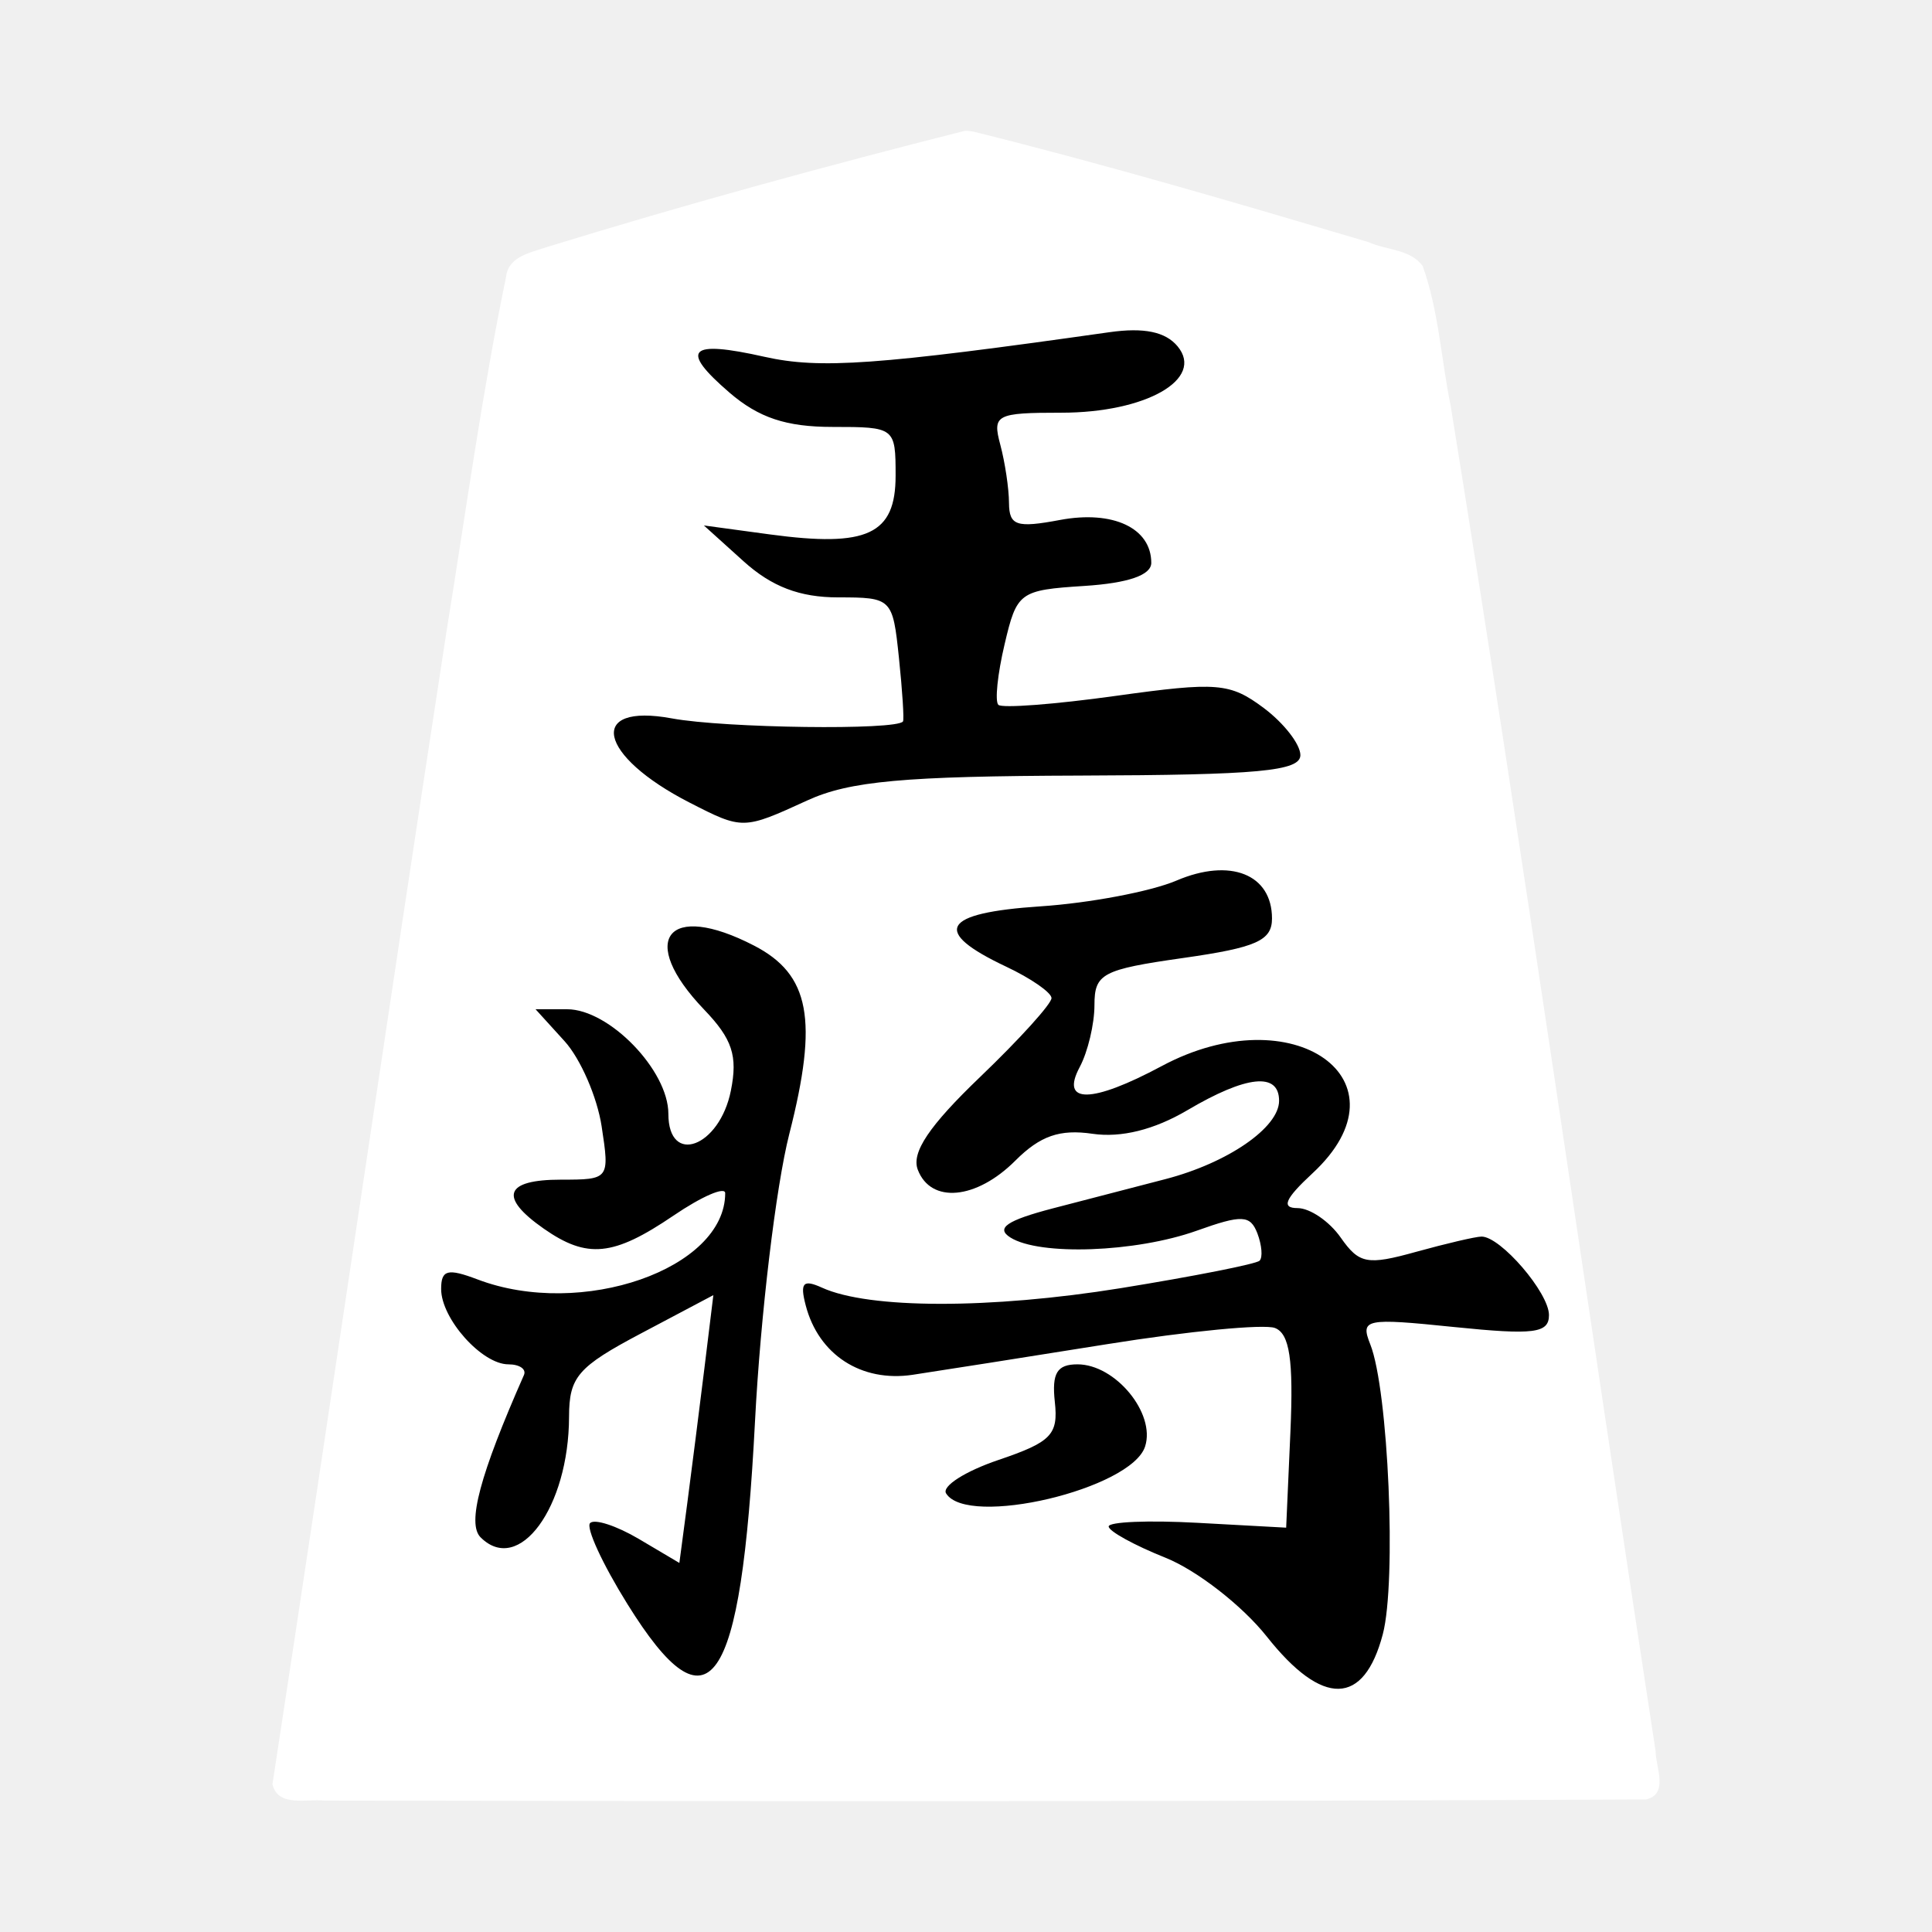
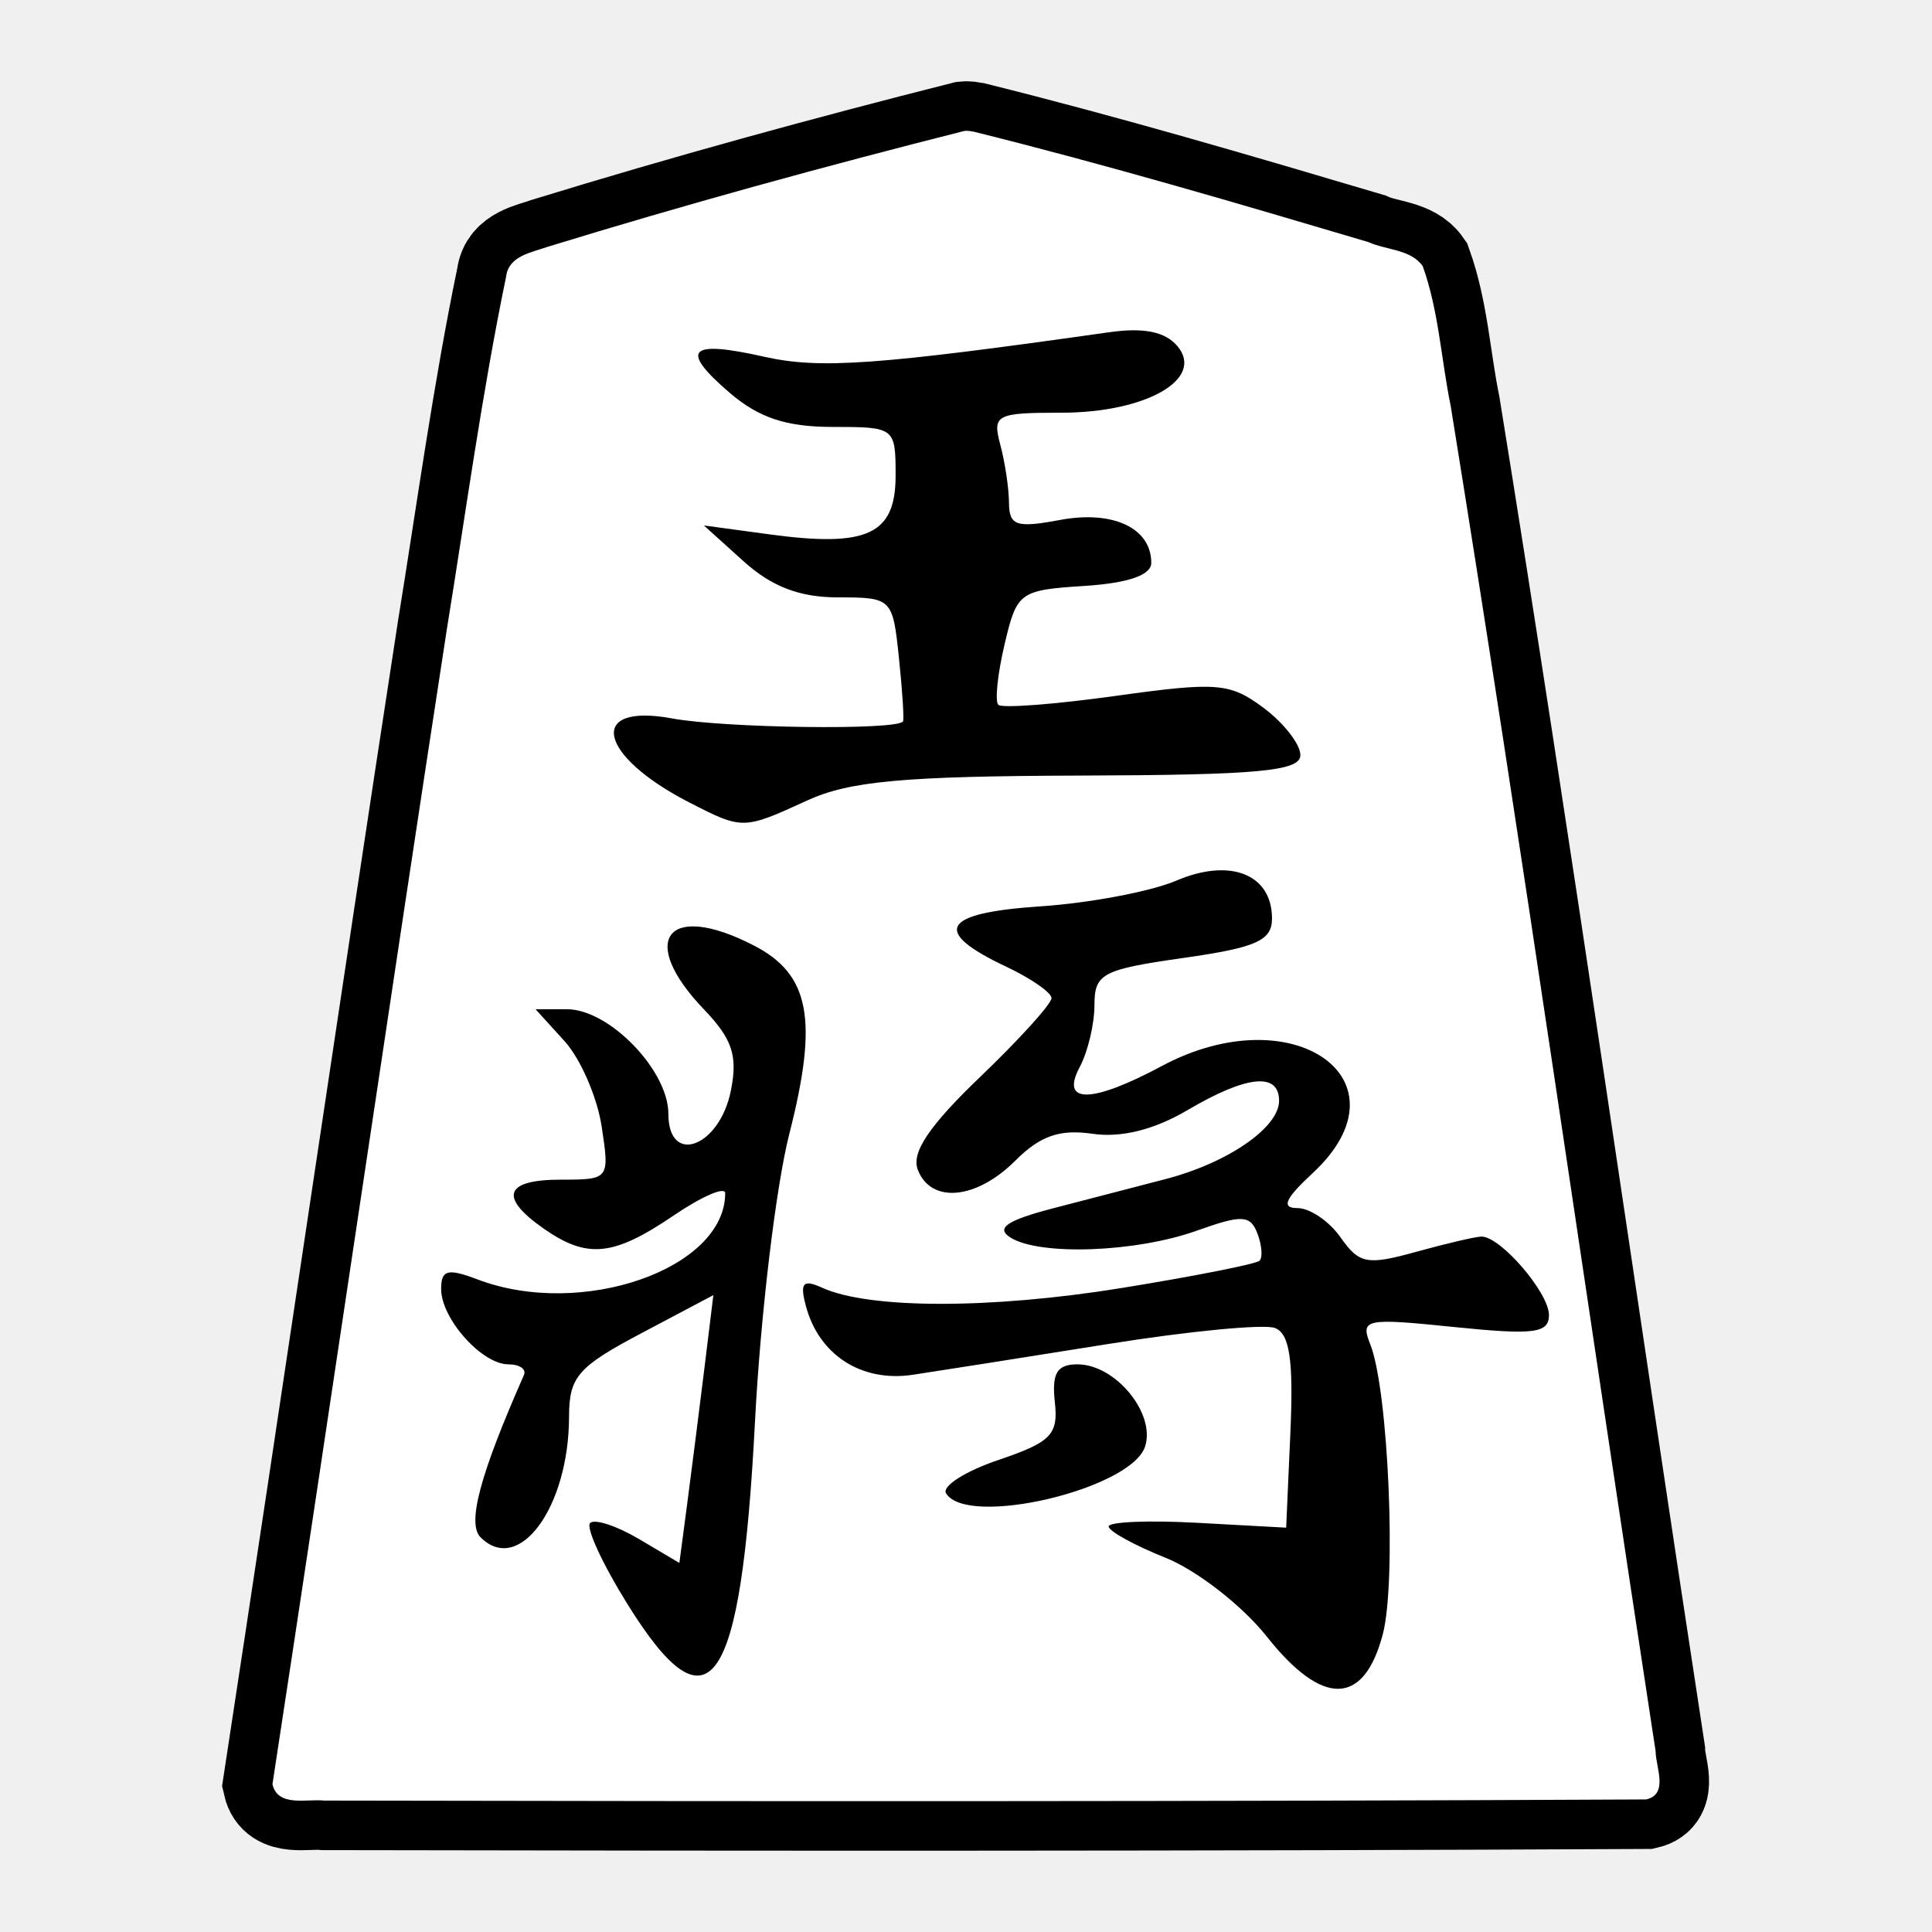
- <svg xmlns="http://www.w3.org/2000/svg" width="100%" height="100%" viewBox="0 0 39 39" version="1.1" xml:space="preserve" style="fill-rule:evenodd;clip-rule:evenodd;stroke-linejoin:round;stroke-miterlimit:2;">
+ <svg xmlns="http://www.w3.org/2000/svg" width="100%" height="100%" viewBox="0 0 39 39" version="1.1" xml:space="preserve" style="fill-rule:evenodd;clip-rule:evenodd;stroke-miterlimit:2;">
  <g id="g3810">
-     <path id="path3040" d="M19.468,2.643c-2.825,0.714 -5.636,1.485 -8.422,2.342c-0.322,0.113 -0.78,0.183 -0.829,0.597c-0.488,2.357 -0.812,4.751 -1.198,7.128c-1.194,7.766 -2.331,15.543 -3.519,23.307c0.107,0.469 0.699,0.291 1.042,0.33c8.896,0.017 17.792,0.021 26.688,-0.023c0.462,-0.107 0.191,-0.657 0.191,-0.972c-1.388,-9.051 -2.674,-18.12 -4.137,-27.159c-0.192,-0.936 -0.241,-1.92 -0.564,-2.82c-0.239,-0.343 -0.74,-0.323 -1.096,-0.486c-2.643,-0.784 -5.293,-1.564 -7.969,-2.229c-0.062,-0.011 -0.123,-0.022 -0.187,-0.015Zm3.513,4.31c0.252,-0.062 0.633,0.114 0.522,0.42c-0.273,0.434 -0.875,0.431 -1.323,0.54c-0.752,0.153 -1.556,0.078 -2.28,0.333c-0.435,0.244 -0.124,0.782 -0.054,1.141c0.171,0.429 0.191,0.964 0.522,1.304c0.649,0.252 1.382,0.011 2.051,0.169c0.172,0.091 0.473,0.229 0.476,0.439c-0.538,0.257 -1.183,0.151 -1.766,0.243c-0.446,-0.007 -0.904,0.24 -1.011,0.7c-0.177,0.658 -0.404,1.327 -0.427,2.01c0.115,0.456 0.704,0.323 1.055,0.341c1.11,-0.004 2.201,-0.272 3.306,-0.269c0.576,0.035 1.23,0.067 1.647,0.518c0.071,0.091 0.333,0.253 0.232,0.371c-0.48,0.217 -1.048,0.096 -1.562,0.14c-2.015,0.023 -4.032,-0.094 -6.044,-0.007c-1.171,0.059 -2.226,0.738 -3.389,0.772c-0.901,-0.064 -1.63,-0.711 -2.169,-1.388c-0.056,-0.144 0.29,0.001 0.397,-0.01c1.284,0.294 2.611,0.461 3.925,0.286c0.448,-0.078 0.935,-0.044 1.348,-0.239c0.164,-0.469 0.012,-0.998 0.047,-1.491c-0.038,-0.476 0.077,-1.191 -0.469,-1.415c-0.583,-0.135 -1.21,-0.006 -1.776,-0.247c-0.392,-0.125 -0.759,-0.318 -1.117,-0.523c0.974,-0.003 1.978,0.197 2.933,-0.047c0.561,-0.242 0.48,-0.983 0.411,-1.479c-0.068,-0.477 -0.222,-1.097 -0.795,-1.164c-1.013,-0.115 -2.166,-0.152 -2.927,-0.918c-0.256,-0.229 0.176,-0.034 0.322,-0.014c2.248,0.468 4.556,0.019 6.781,-0.384c0.377,-0.058 0.754,-0.121 1.134,-0.132Zm1.75,10.955c0.376,-0.05 0.693,0.28 0.838,0.583c-0.35,0.465 -1.015,0.383 -1.532,0.492c-0.715,0.108 -1.632,0.07 -2.092,0.733c-0.279,0.678 -0.399,1.418 -0.594,2.122c-0.031,0.438 0.522,0.592 0.86,0.436c1.042,-0.258 2.021,-0.801 3.084,-0.938c0.534,-0.067 1.02,0.257 1.459,0.525c0.389,0.282 0.127,0.812 -0.11,1.107c-0.274,0.453 -0.806,0.769 -0.921,1.302c0.028,0.507 0.691,0.39 0.91,0.766c0.311,0.387 0.719,0.812 1.269,0.713c0.688,-0.026 1.34,-0.391 2.026,-0.28c0.432,0.206 0.746,0.609 0.988,1.013c-1.13,-0.001 -2.252,-0.101 -3.37,-0.24c-0.453,0.09 -0.207,0.621 -0.197,0.925c0.318,1.993 0.442,4.061 0.075,6.055c-0.039,0.302 -0.317,0.732 -0.664,0.523c-0.758,-0.484 -1.212,-1.325 -1.927,-1.874c-0.268,-0.228 -0.553,-0.433 -0.859,-0.606c0.718,-0.071 1.508,0.039 2.162,-0.316c0.57,-0.466 0.413,-1.3 0.396,-1.948c-0.093,-0.809 -0.1,-1.648 -0.296,-2.433c-0.247,-0.28 -0.705,-0.06 -1.04,-0.109c-2.411,0.083 -4.757,0.708 -7.14,1.019c-0.566,0.087 -0.979,-0.403 -1.35,-0.746c-0.101,-0.072 -0.132,-0.319 0.055,-0.231c1.248,0.148 2.516,0.1 3.77,0.061c1.605,-0.106 3.215,-0.285 4.781,-0.659c0.381,-0.067 0.732,-0.467 0.514,-0.852c-0.167,-0.446 -0.611,-0.794 -1.102,-0.67c-1.201,0.224 -2.397,0.642 -3.633,0.464c1.642,-0.546 3.5,-0.804 4.831,-2.017c0.356,-0.3 0.577,-0.973 0.112,-1.276c-0.563,-0.245 -1.166,0.112 -1.695,0.296c-0.84,0.362 -1.699,0.819 -2.646,0.722c-0.66,-0.066 -1.202,0.355 -1.65,0.783c-0.265,0.185 -0.633,0.553 -0.967,0.331c-0.244,-0.343 0.071,-0.755 0.303,-1.012c0.644,-0.785 1.457,-1.435 2.039,-2.27c0.23,-0.488 -0.362,-0.809 -0.688,-1.046c-0.203,-0.132 -0.426,-0.228 -0.624,-0.368c1.292,-0.209 2.626,-0.378 3.821,-0.952c0.256,-0.102 0.53,-0.126 0.804,-0.128Zm-10.769,1.054c0.909,0.074 1.878,0.725 1.897,1.706c0.085,1.261 -0.404,2.464 -0.514,3.71c-0.33,2.277 -0.351,4.587 -0.582,6.871c-0.131,0.748 -0.186,1.579 -0.625,2.219c-0.22,0.247 -0.464,-0.154 -0.586,-0.315c-0.411,-0.638 -0.81,-1.348 -1.165,-1.981c0.423,0.203 0.866,0.573 1.355,0.488c0.429,-0.255 0.326,-0.862 0.461,-1.28c0.25,-1.394 0.38,-2.808 0.445,-4.218c-0.182,-0.444 -0.7,-0.116 -0.992,0.008c-0.747,0.401 -1.63,0.671 -2.188,1.345c-0.415,0.595 -0.147,1.37 -0.415,2.019c-0.166,0.448 -0.313,1.037 -0.79,1.244c-0.2,0.035 -0.387,-0.193 -0.281,-0.389c0.149,-0.894 0.65,-1.685 0.827,-2.571c0.021,-0.356 -0.337,-0.552 -0.639,-0.586c-0.396,-0.235 -0.756,-0.63 -0.916,-1.042c1.047,0.131 2.132,0.588 3.176,0.18c0.703,-0.256 1.447,-0.507 2.032,-0.988c0.415,-0.393 0.438,-1.013 0.413,-1.544c-0.096,-0.337 -0.487,-0.22 -0.688,-0.058c-0.646,0.344 -1.255,0.778 -1.954,1.005c-0.577,0.098 -1.132,-0.237 -1.516,-0.638c0.541,-0.079 1.123,0.029 1.647,-0.13c0.198,-0.409 0.037,-0.898 0.012,-1.338c-0.049,-0.688 -0.35,-1.375 -0.742,-1.893c0.541,0.09 1.081,0.37 1.306,0.904c0.247,0.374 0.229,0.83 0.143,1.252c-0.04,0.404 0.437,0.622 0.763,0.433c0.655,-0.159 1.347,-0.637 1.325,-1.385c0.065,-1.089 -0.841,-1.85 -1.353,-2.706c-0.062,-0.142 -0.093,-0.38 0.144,-0.322Zm7.757,8.865c0.523,0.077 0.988,0.494 1.196,0.969c0.076,0.401 -0.428,0.584 -0.717,0.726c-0.741,0.316 -1.543,0.5 -2.356,0.445c0.604,-0.285 1.379,-0.438 1.736,-1.057c0.027,-0.345 -0.044,-0.717 0.032,-1.05c0.03,-0.027 0.07,-0.032 0.109,-0.033Z" style="fill:#fff;fill-rule:nonzero;" />
+     <path id="path3040" d="M19.468,2.643c-2.825,0.714 -5.636,1.485 -8.422,2.342c-0.322,0.113 -0.78,0.183 -0.829,0.597c-0.488,2.357 -0.812,4.751 -1.198,7.128c-1.194,7.766 -2.331,15.543 -3.519,23.307c0.107,0.469 0.699,0.291 1.042,0.33c8.896,0.017 17.792,0.021 26.688,-0.023c0.462,-0.107 0.191,-0.657 0.191,-0.972c-1.388,-9.051 -2.674,-18.12 -4.137,-27.159c-0.192,-0.936 -0.241,-1.92 -0.564,-2.82c-0.239,-0.343 -0.74,-0.323 -1.096,-0.486c-2.643,-0.784 -5.293,-1.564 -7.969,-2.229c-0.062,-0.011 -0.123,-0.022 -0.187,-0.015Z" style="fill:none;fill-rule:nonzero;stroke:#000;stroke-width:2px;" />
+     <path d="M19.468,2.643c-2.825,0.714 -5.636,1.485 -8.422,2.342c-0.322,0.113 -0.78,0.183 -0.829,0.597c-0.488,2.357 -0.812,4.751 -1.198,7.128c-1.194,7.766 -2.331,15.543 -3.519,23.307c0.107,0.469 0.699,0.291 1.042,0.33c8.896,0.017 17.792,0.021 26.688,-0.023c0.462,-0.107 0.191,-0.657 0.191,-0.972c-1.388,-9.051 -2.674,-18.12 -4.137,-27.159c-0.192,-0.936 -0.241,-1.92 -0.564,-2.82c-0.239,-0.343 -0.74,-0.323 -1.096,-0.486c-2.643,-0.784 -5.293,-1.564 -7.969,-2.229c-0.062,-0.011 -0.123,-0.022 -0.187,-0.015Z" style="fill:#fff;fill-rule:nonzero;" />
    <path id="path3004" d="M25.571,33.035c-0.493,-0.622 -1.412,-1.337 -2.044,-1.59c-0.631,-0.252 -1.147,-0.537 -1.147,-0.631c0,-0.095 0.806,-0.128 1.791,-0.074l1.792,0.098l0.086,-1.939c0.063,-1.449 -0.016,-1.978 -0.313,-2.092c-0.219,-0.083 -1.741,0.063 -3.382,0.326c-1.641,0.262 -3.41,0.541 -3.93,0.619c-1.037,0.155 -1.899,-0.403 -2.159,-1.399c-0.121,-0.46 -0.053,-0.533 0.33,-0.359c0.947,0.431 3.393,0.434 6.03,0.009c1.475,-0.239 2.736,-0.488 2.801,-0.554c0.067,-0.066 0.046,-0.314 -0.044,-0.552c-0.144,-0.373 -0.312,-0.38 -1.226,-0.053c-1.23,0.438 -3.172,0.509 -3.761,0.136c-0.299,-0.189 -0.07,-0.345 0.86,-0.588c0.697,-0.181 1.719,-0.447 2.271,-0.59c1.259,-0.327 2.294,-1.041 2.294,-1.581c0,-0.583 -0.657,-0.515 -1.853,0.191c-0.669,0.394 -1.334,0.559 -1.912,0.475c-0.661,-0.097 -1.057,0.04 -1.558,0.541c-0.788,0.789 -1.706,0.874 -1.97,0.185c-0.134,-0.347 0.229,-0.887 1.259,-1.874c0.796,-0.763 1.444,-1.479 1.44,-1.592c-0.003,-0.112 -0.415,-0.398 -0.916,-0.634c-1.514,-0.715 -1.304,-1.084 0.692,-1.217c0.994,-0.066 2.23,-0.3 2.746,-0.52c1.086,-0.464 1.929,-0.129 1.929,0.765c0,0.447 -0.316,0.587 -1.792,0.797c-1.636,0.233 -1.792,0.316 -1.792,0.951c0,0.382 -0.134,0.945 -0.297,1.25c-0.4,0.748 0.238,0.74 1.655,-0.019c2.658,-1.424 5.067,0.289 3.044,2.164c-0.557,0.516 -0.637,0.703 -0.303,0.703c0.251,0 0.644,0.268 0.872,0.595c0.373,0.532 0.536,0.562 1.522,0.288c0.608,-0.168 1.201,-0.307 1.32,-0.308c0.384,-0.003 1.362,1.133 1.362,1.584c0,0.368 -0.303,0.406 -1.912,0.242c-1.802,-0.185 -1.899,-0.165 -1.695,0.35c0.366,0.919 0.532,4.786 0.253,5.85c-0.383,1.454 -1.216,1.471 -2.343,0.047Zm-12.907,-0.657c-0.503,-0.808 -0.841,-1.543 -0.752,-1.633c0.09,-0.09 0.532,0.054 0.983,0.32l0.819,0.485l0.161,-1.216c0.088,-0.669 0.242,-1.886 0.343,-2.703l0.182,-1.487l-1.455,0.77c-1.282,0.678 -1.456,0.879 -1.458,1.683c-0.004,1.833 -1.013,3.208 -1.786,2.436c-0.277,-0.277 -0.014,-1.261 0.875,-3.275c0.054,-0.12 -0.088,-0.217 -0.313,-0.217c-0.536,0 -1.358,-0.921 -1.358,-1.521c0,-0.388 0.13,-0.422 0.735,-0.193c2.099,0.798 4.999,-0.212 4.999,-1.741c0,-0.14 -0.47,0.063 -1.044,0.453c-1.214,0.824 -1.742,0.876 -2.62,0.262c-0.912,-0.638 -0.788,-0.988 0.348,-0.988c0.977,0 0.985,-0.009 0.822,-1.075c-0.09,-0.591 -0.426,-1.365 -0.748,-1.72l-0.586,-0.645l0.637,0c0.849,0 2.044,1.234 2.044,2.111c0,1.057 1.034,0.673 1.262,-0.469c0.141,-0.703 0.029,-1.042 -0.543,-1.638c-1.352,-1.412 -0.739,-2.194 1.01,-1.289c1.129,0.583 1.3,1.498 0.712,3.802c-0.27,1.059 -0.582,3.669 -0.692,5.798c-0.282,5.448 -0.919,6.359 -2.577,3.69Zm6.434,-2.232c-0.089,-0.144 0.387,-0.448 1.058,-0.675c1.066,-0.361 1.21,-0.51 1.137,-1.172c-0.063,-0.581 0.044,-0.758 0.458,-0.758c0.763,0 1.578,0.987 1.365,1.656c-0.273,0.863 -3.588,1.646 -4.018,0.949Zm-5.177,-13.944c-1.855,-0.95 -2.079,-2.018 -0.357,-1.7c1.068,0.197 4.542,0.243 4.664,0.061c0.025,-0.037 -0.012,-0.616 -0.082,-1.286c-0.125,-1.2 -0.144,-1.218 -1.228,-1.218c-0.774,0 -1.339,-0.216 -1.905,-0.726l-0.804,-0.726l1.333,0.181c1.969,0.266 2.537,0.001 2.537,-1.186c0,-0.974 -0.014,-0.984 -1.274,-0.984c-0.934,0 -1.489,-0.185 -2.079,-0.692c-1.016,-0.875 -0.825,-1.068 0.709,-0.723c1.117,0.25 2.269,0.168 6.96,-0.497c0.698,-0.099 1.132,-0.009 1.376,0.285c0.55,0.662 -0.638,1.34 -2.348,1.34c-1.316,0 -1.393,0.041 -1.231,0.645c0.095,0.355 0.175,0.886 0.176,1.179c0.004,0.457 0.153,0.506 1.03,0.341c1.069,-0.2 1.842,0.163 1.842,0.866c0,0.248 -0.466,0.409 -1.353,0.466c-1.308,0.084 -1.361,0.124 -1.608,1.178c-0.142,0.6 -0.199,1.15 -0.126,1.222c0.071,0.072 1.139,-0.009 2.372,-0.181c2.049,-0.285 2.303,-0.264 2.983,0.243c0.408,0.305 0.742,0.734 0.742,0.953c0,0.323 -0.845,0.402 -4.444,0.413c-3.555,0.011 -4.657,0.111 -5.51,0.502c-1.294,0.593 -1.303,0.593 -2.375,0.044Z" style="fill-rule:nonzero;" />
  </g>
</svg>
